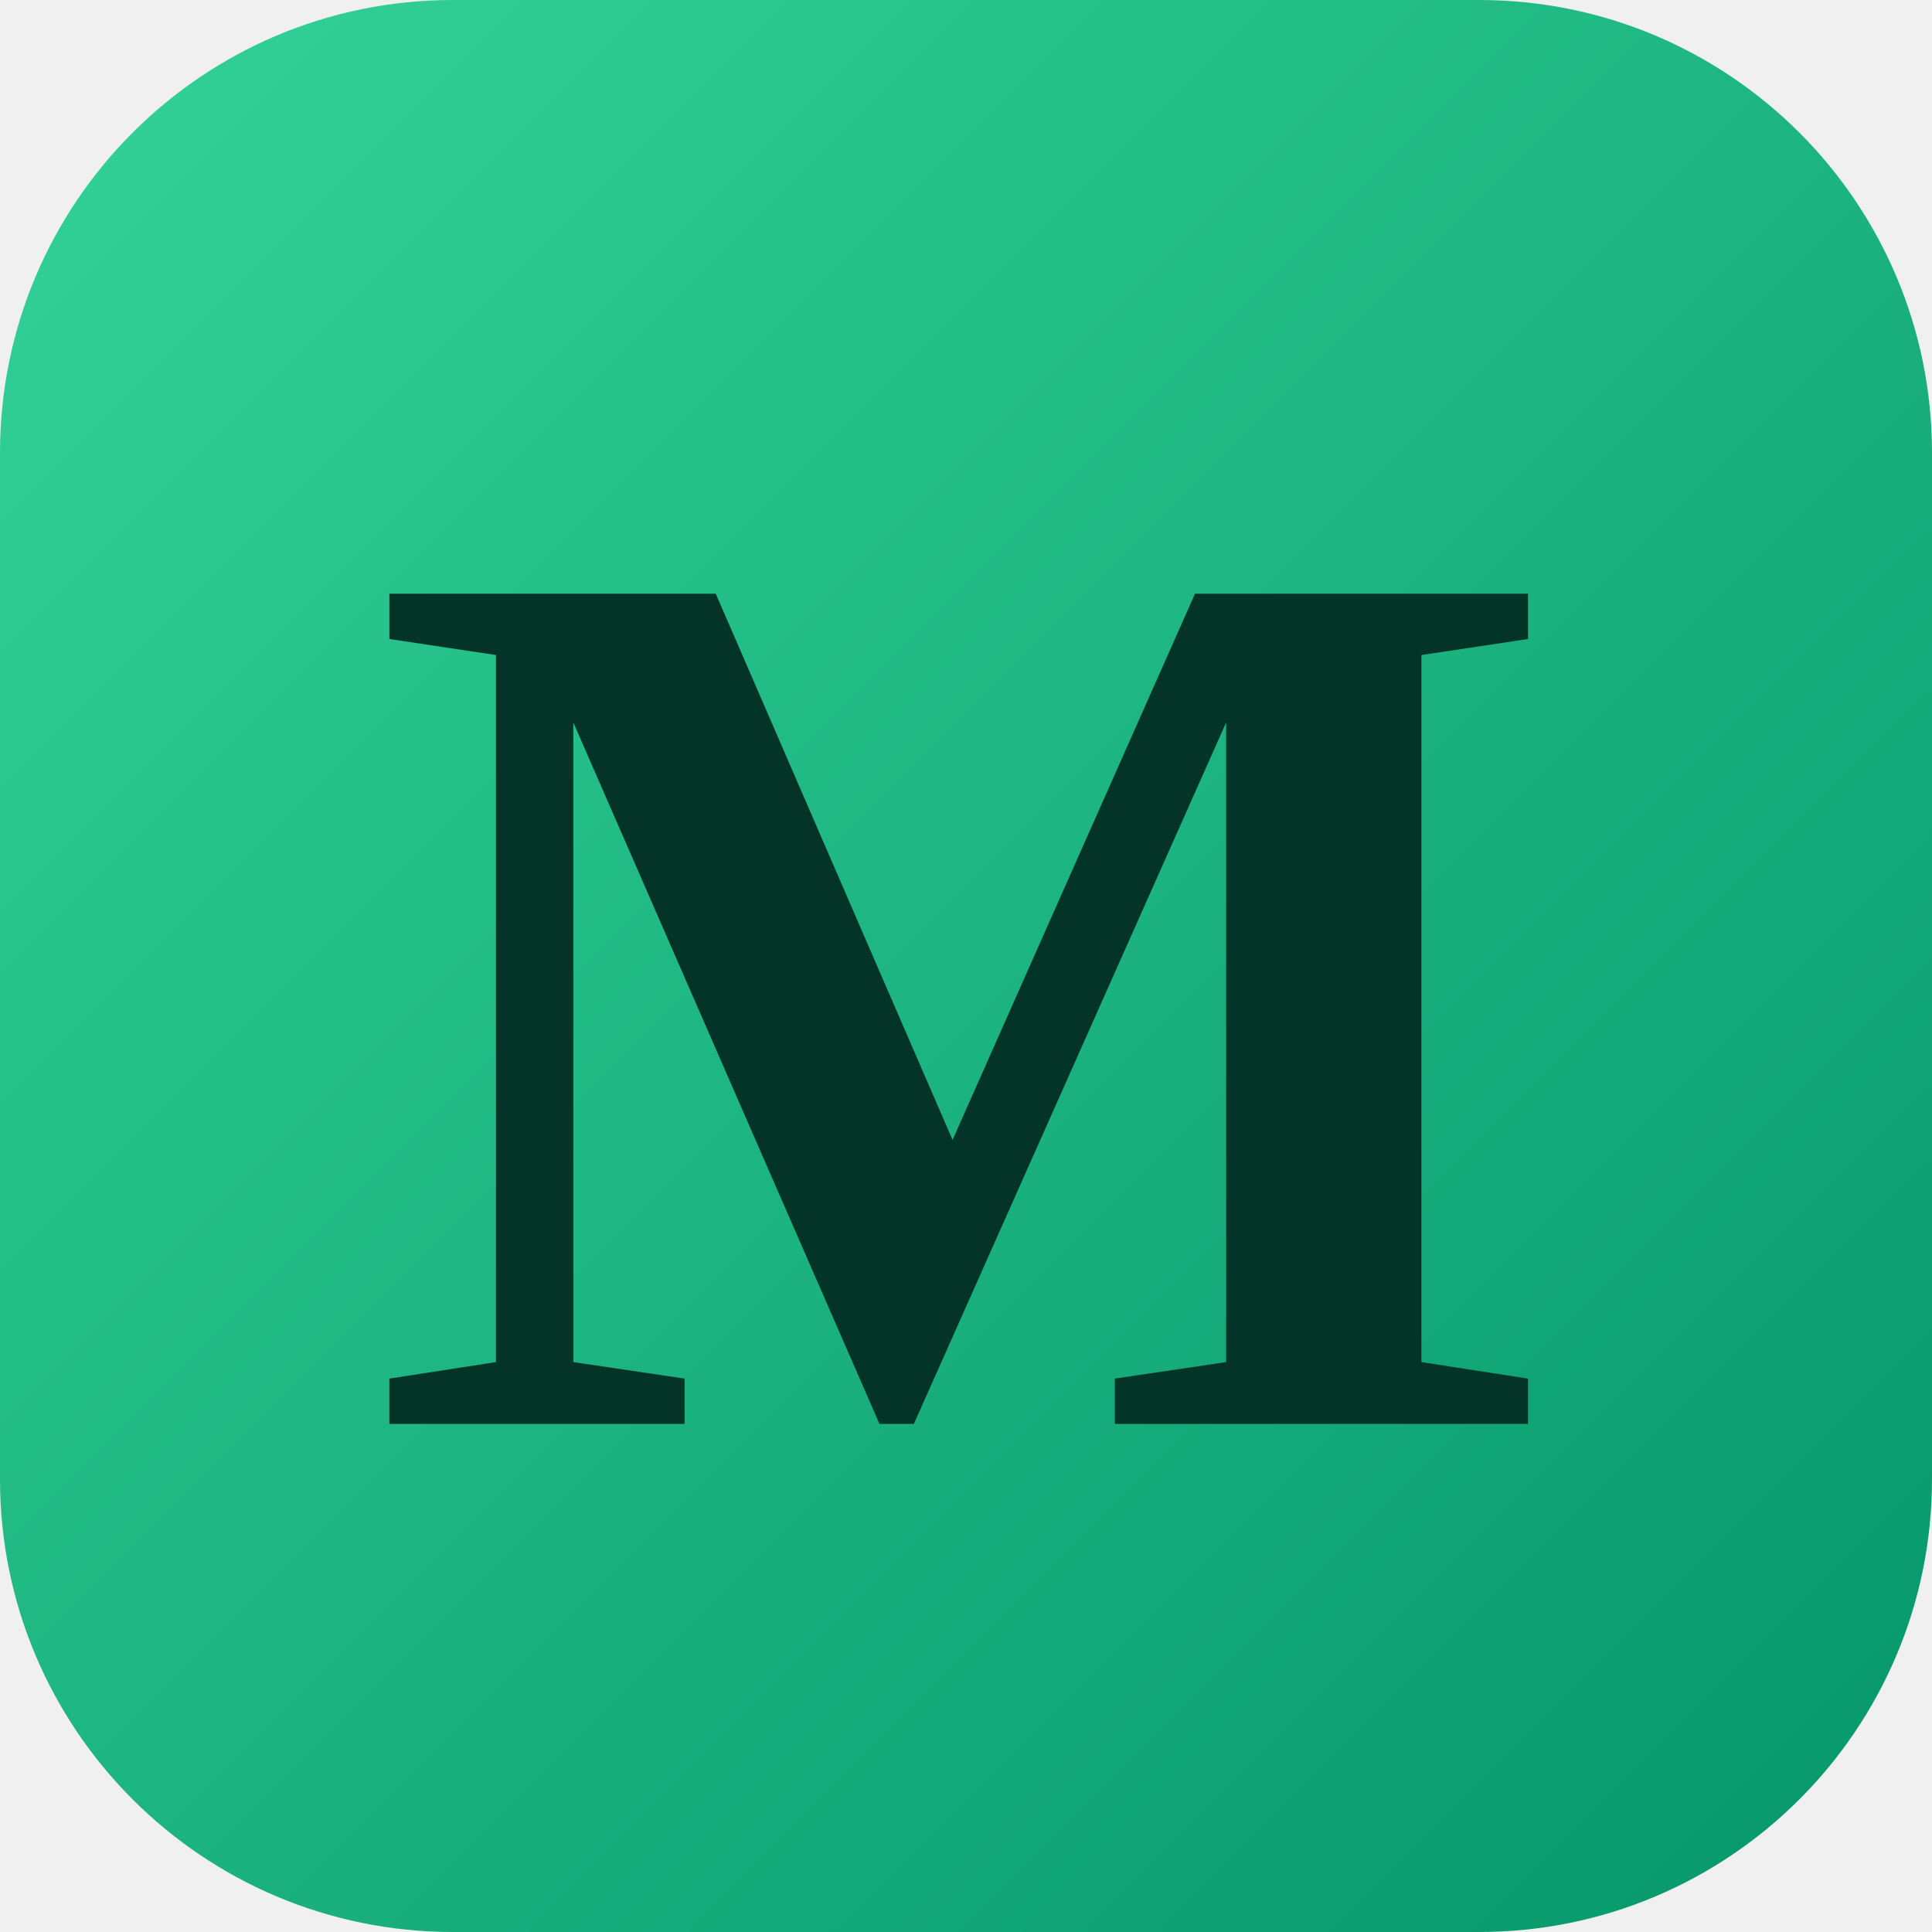
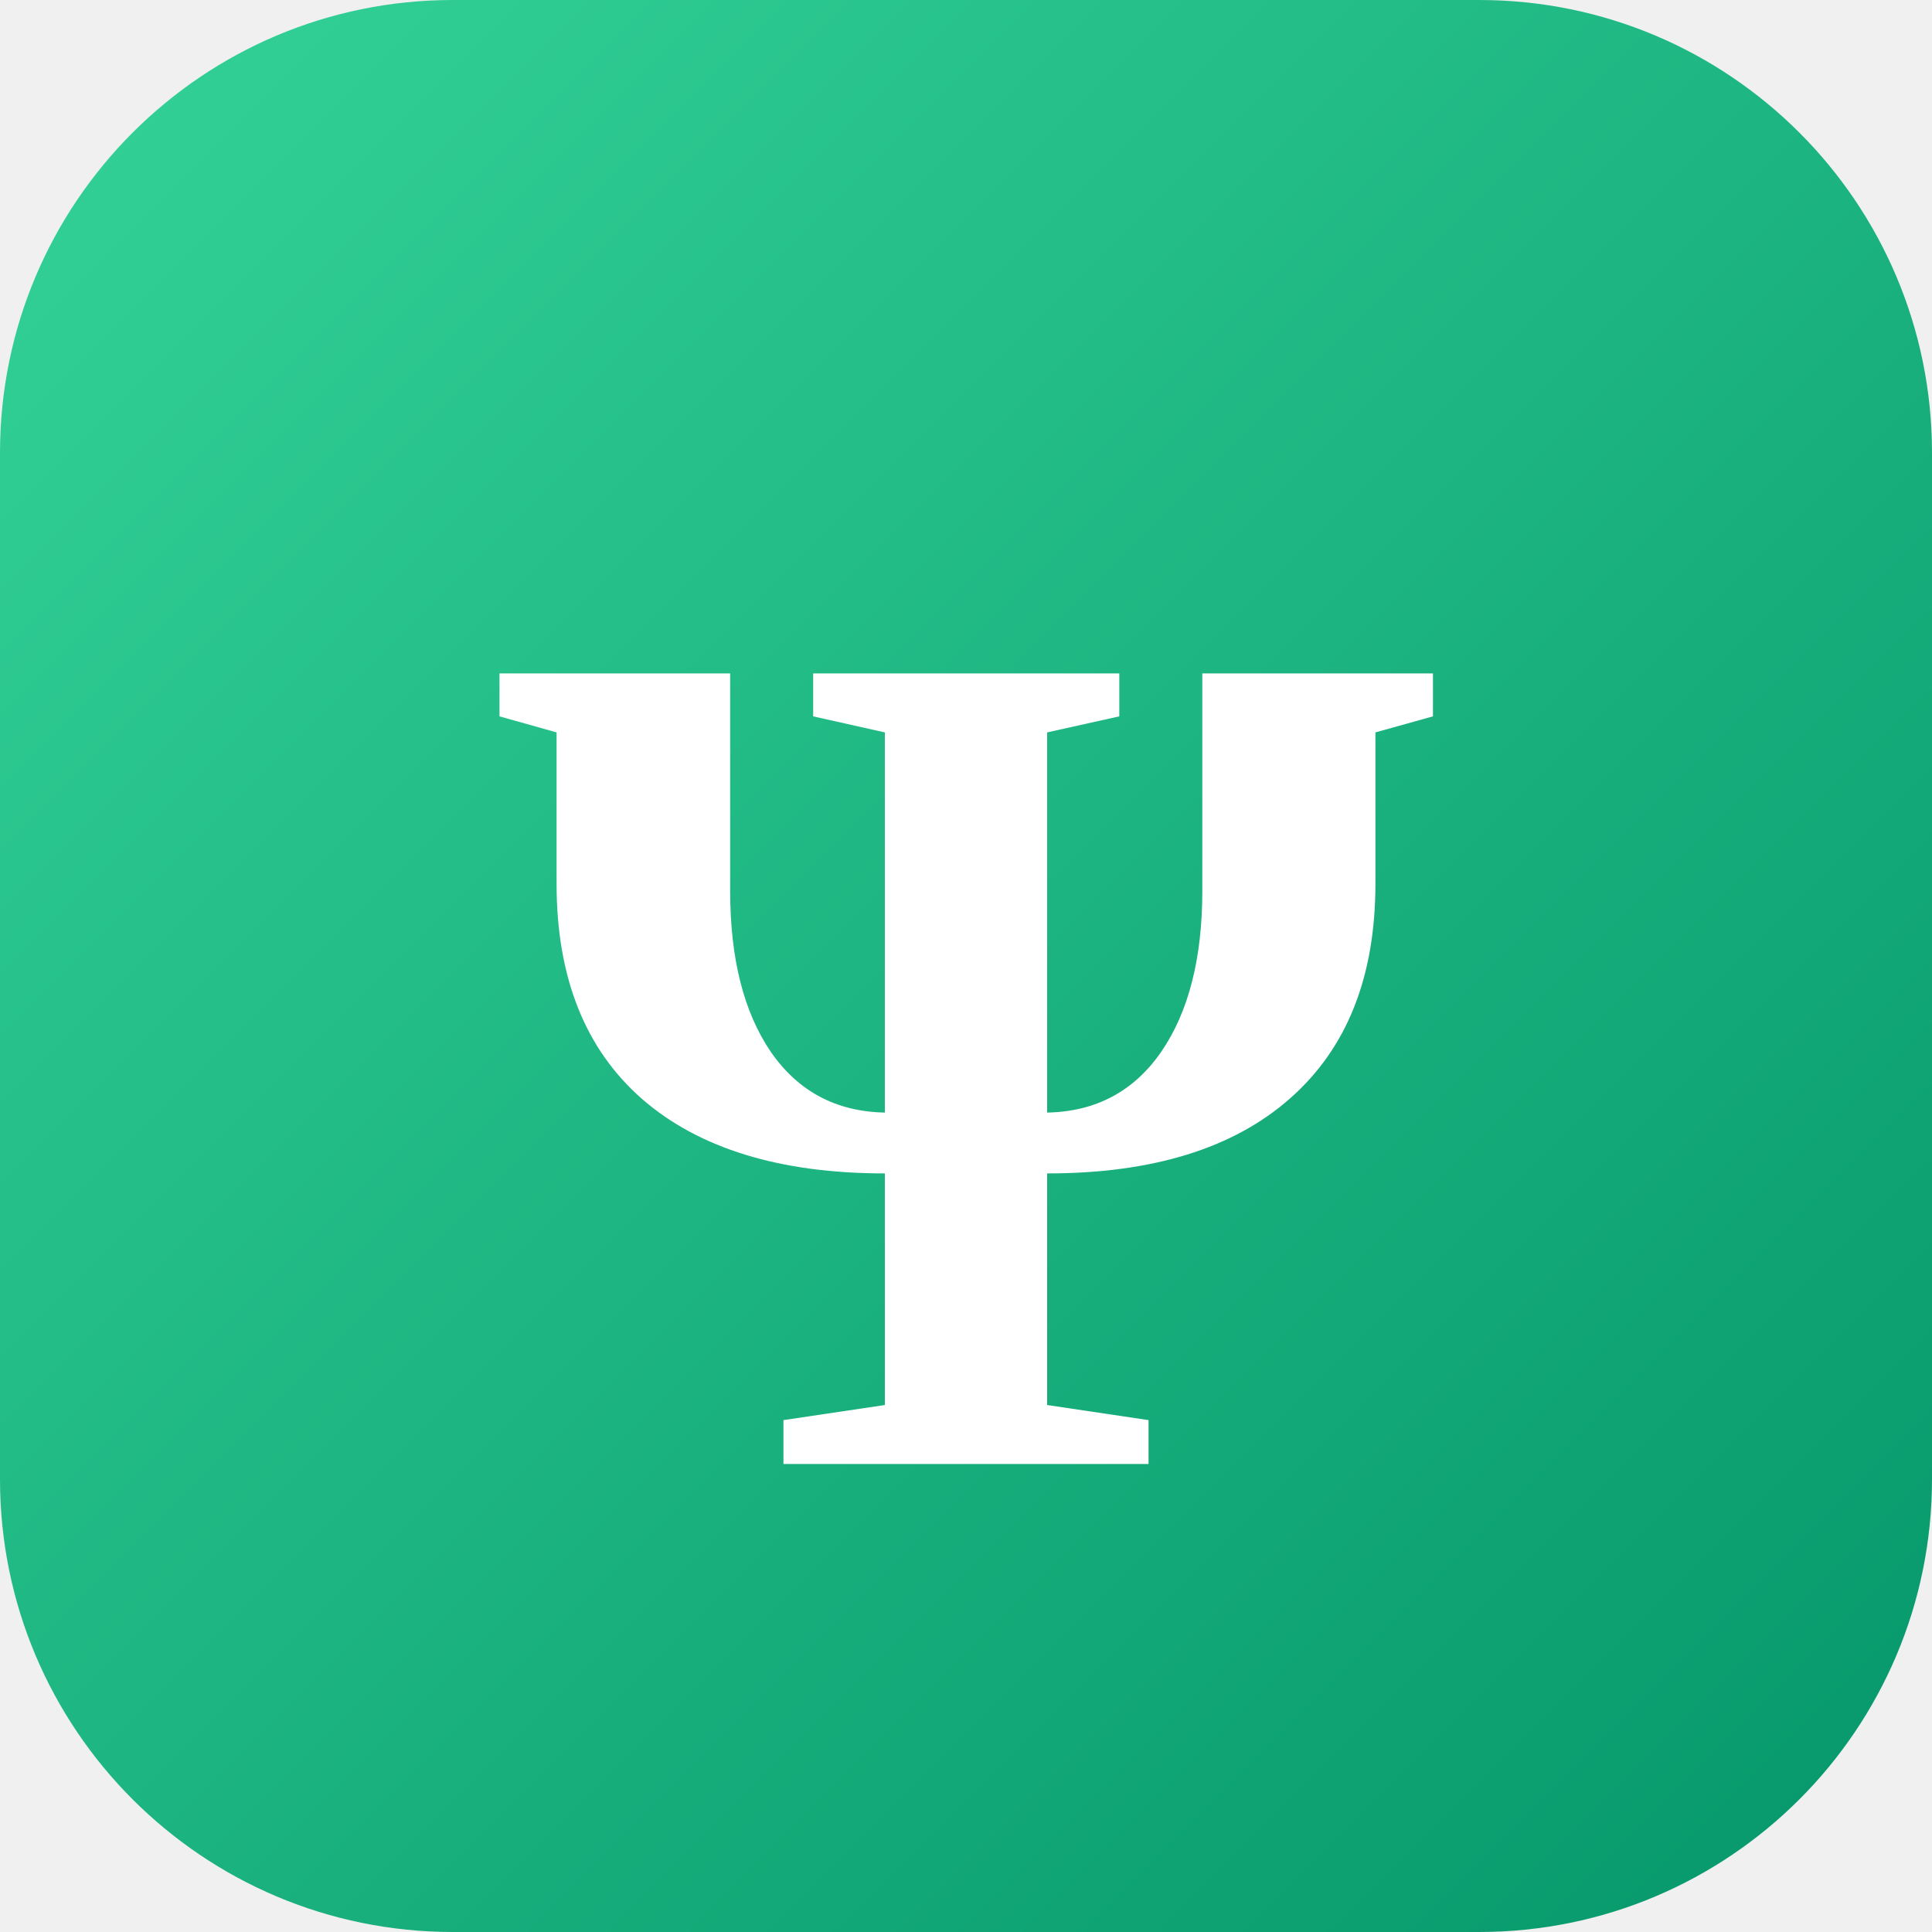
<svg xmlns="http://www.w3.org/2000/svg" viewBox="0 0 64 64" width="64" height="64">
  <defs>
    <linearGradient id="bg" x1="0" y1="0" x2="1" y2="1">
      <stop offset="0" stop-color="#34d399" />
      <stop offset="1" stop-color="#059669" />
    </linearGradient>
  </defs>
  <rect width="64" height="64" rx="15" fill="url(#bg)" />
-   <text x="32" y="33" text-anchor="middle" dominant-baseline="central" font-family="Georgia, 'Times New Roman', 'Lora', serif" font-size="42" font-weight="700" fill="#043428">M</text>
+   <text x="32" y="35" text-anchor="middle" dominant-baseline="central" font-family="Georgia, 'Times New Roman', serif" font-size="40" font-weight="700" fill="#ffffff">Ψ</text>
</svg>
